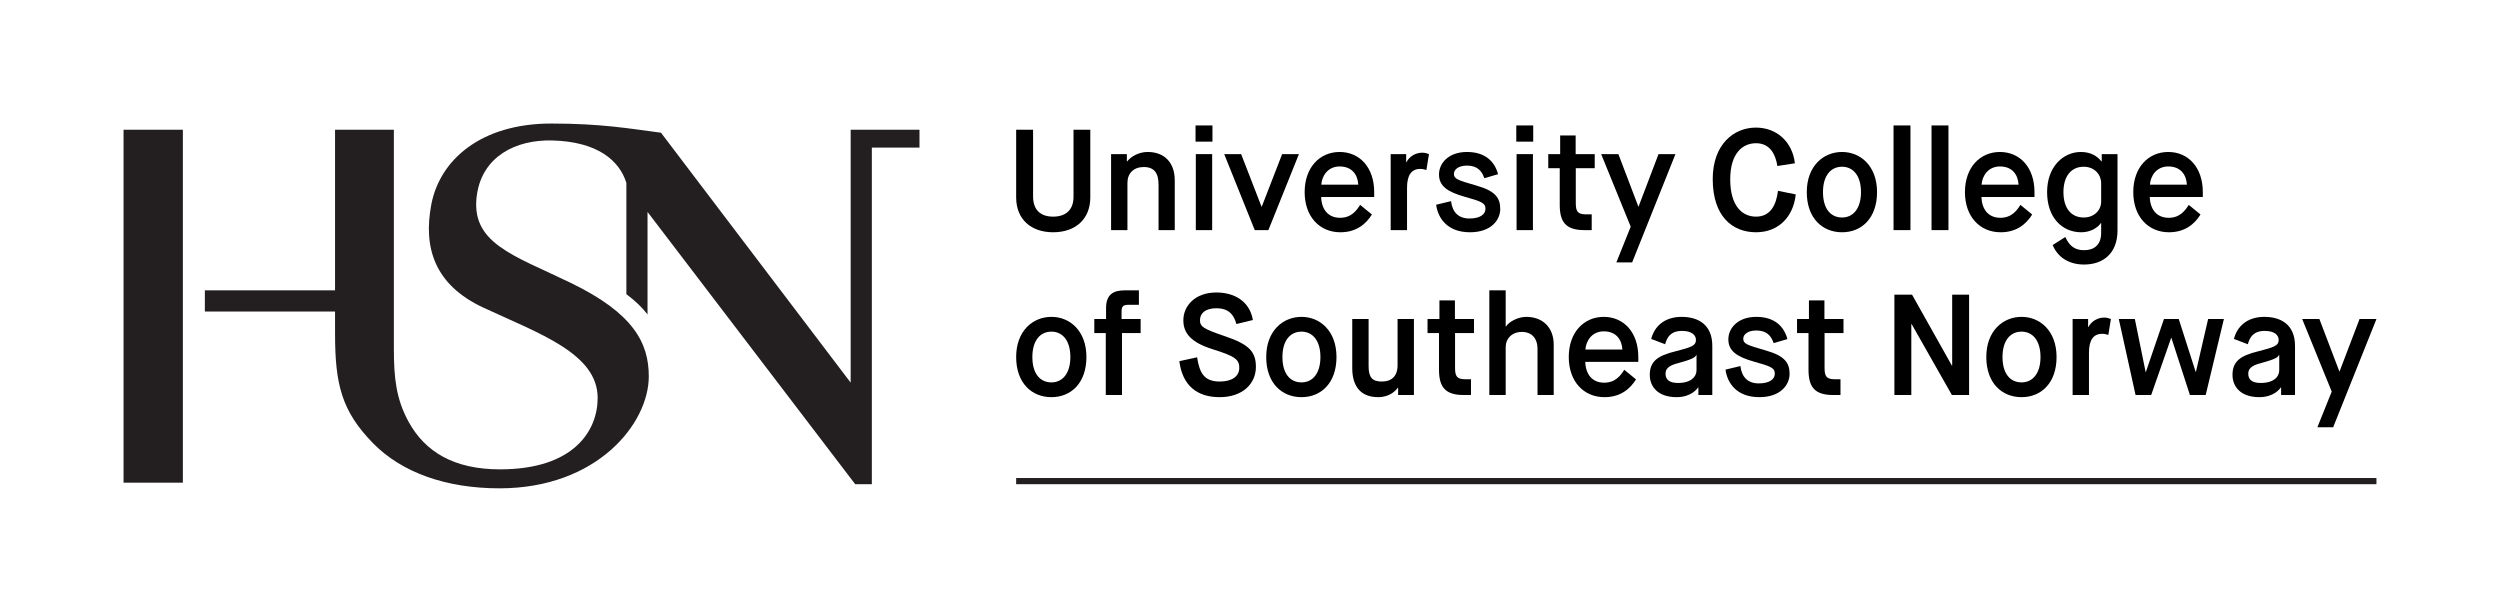
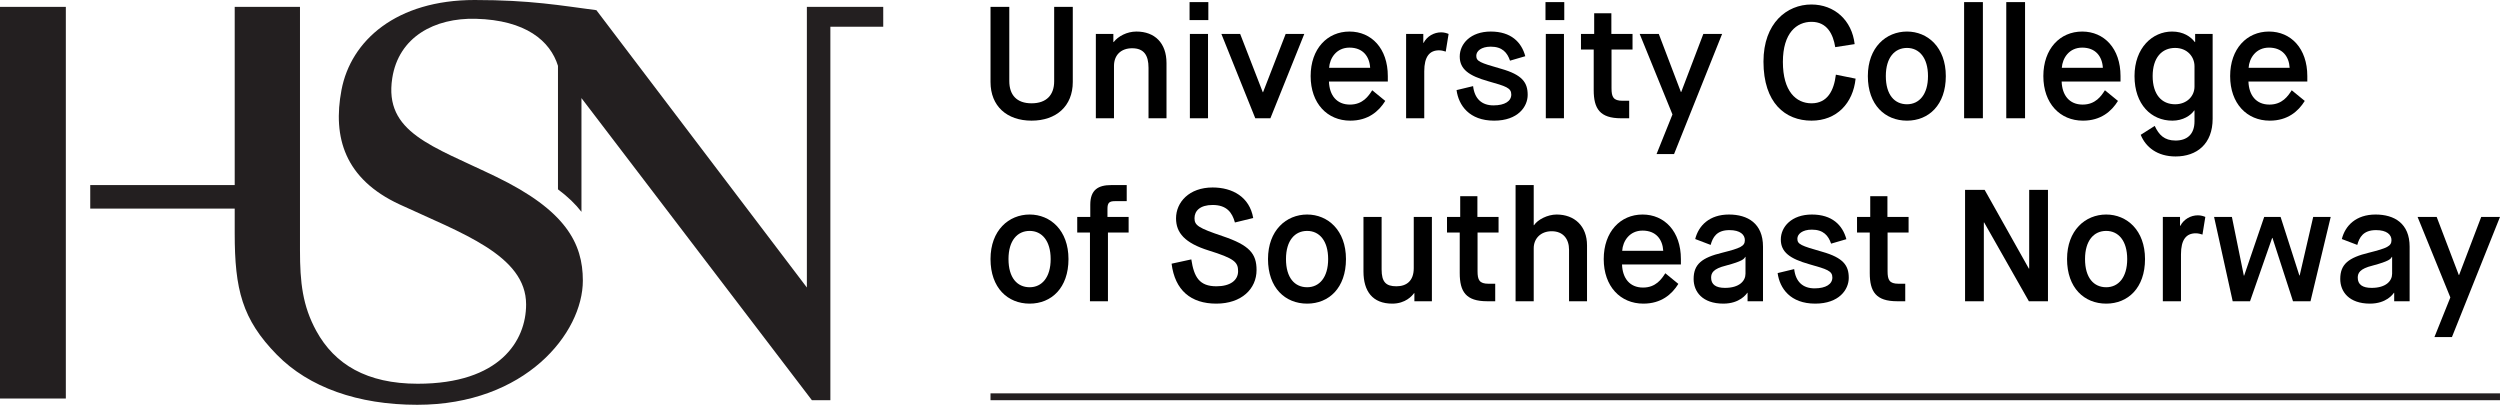
- <svg xmlns="http://www.w3.org/2000/svg" viewBox="0 0 607.085 148.583" height="148.583" width="607.085" xml:space="preserve" version="1.1" id="svg2">
+ <svg xmlns="http://www.w3.org/2000/svg" viewBox="0 0 547.085 88.582" height="88.582" width="547.085" xml:space="preserve" version="1.1" id="svg2">
  <defs id="defs6">
    <clipPath id="clipPath16" clipPathUnits="userSpaceOnUse">
      <path id="path18" d="m 0,155.906 525.543,0 L 525.543,0 0,0 0,155.906 Z" />
    </clipPath>
  </defs>
-   <g transform="matrix(1.25,0,0,-1.25,-23.15,171.7324)" id="g10">
+   <g transform="matrix(1.25,0,0,-1.25,-53.15,141.7324)" id="g10">
    <g id="g12">
      <g clip-path="url(#clipPath16)" id="g14">
        <g transform="translate(215.9272,112.181)" id="g20">
          <path id="path22" style="fill:#000000;fill-opacity:1;fill-rule:nonzero;stroke:none" d="m 0,0 3.287,0 0,-12.981 c 0,-2.424 1.281,-3.9 3.9,-3.9 2.646,0 3.956,1.504 3.956,3.844 l 0,13.037 3.259,0 0,-13.148 c 0,-4.234 -2.897,-6.769 -7.215,-6.769 -4.318,0 -7.187,2.535 -7.187,6.769 L 0,0 Z" />
        </g>
        <g transform="translate(234.3671,107.4451)" id="g24">
          <path id="path26" style="fill:#000000;fill-opacity:1;fill-rule:nonzero;stroke:none" d="m 0,0 3.065,0 0,-1.42 0.055,0 c 0.78,1.002 2.313,1.838 3.984,1.838 3.231,0 5.265,-2.034 5.265,-5.515 l 0,-9.667 -3.148,0 0,8.831 c 0,2.173 -0.78,3.426 -2.87,3.426 -1.95,0 -3.175,-1.198 -3.175,-3.092 l 0,-9.165 -3.176,0 L 0,0 Z" />
        </g>
        <path id="path28" style="fill:#000000;fill-opacity:1;fill-rule:nonzero;stroke:none" d="m 250.829,107.445 3.175,0 0,-14.764 -3.175,0 0,14.764 z m -0.055,5.572 3.287,0 0,-3.148 -3.287,0 0,3.148 z" />
        <g transform="translate(256.3443,107.4451)" id="g30">
          <path id="path32" style="fill:#000000;fill-opacity:1;fill-rule:nonzero;stroke:none" d="m 0,0 3.288,0 3.955,-10.195 0.056,0 3.956,10.195 3.259,0 -5.933,-14.764 -2.647,0 L 0,0 Z" />
        </g>
        <g transform="translate(282.3892,101.5124)" id="g34">
          <path id="path36" style="fill:#000000;fill-opacity:1;fill-rule:nonzero;stroke:none" d="M 0,0 C -0.112,1.978 -1.253,3.537 -3.621,3.537 -5.905,3.537 -7.076,1.699 -7.187,0 L 0,0 Z m 2.647,-5.795 c -1.142,-1.838 -3.009,-3.454 -6.129,-3.454 -4.011,0 -6.936,3.009 -6.936,7.8 0,4.792 2.925,7.799 6.797,7.799 3.844,0 6.713,-2.952 6.713,-7.799 l 0,-0.947 -10.307,0 c 0.084,-2.396 1.337,-4.04 3.678,-4.04 2.256,0 3.259,1.505 3.899,2.508 l 2.285,-1.867 z" />
        </g>
        <g transform="translate(288.6839,107.4451)" id="g38">
          <path id="path40" style="fill:#000000;fill-opacity:1;fill-rule:nonzero;stroke:none" d="m 0,0 3.009,0 0,-1.56 0.056,0 C 3.65,-0.418 4.875,0.279 6.129,0.279 6.658,0.279 7.104,0.14 7.439,0 L 6.937,-3.092 c -0.307,0.084 -0.669,0.223 -1.171,0.223 -1.671,0 -2.59,-1.114 -2.59,-3.677 l 0,-8.218 -3.176,0 L 0,0 Z" />
        </g>
        <g transform="translate(300.4113,98.3088)" id="g42">
          <path id="path44" style="fill:#000000;fill-opacity:1;fill-rule:nonzero;stroke:none" d="m 0,0 c 0.251,-2.173 1.477,-3.371 3.566,-3.371 2.006,0 3.119,0.753 3.119,1.894 0,1.171 -0.919,1.449 -4.067,2.34 -3.342,0.947 -4.958,2.089 -4.958,4.318 0,2.228 1.894,4.373 5.432,4.373 3.537,0 5.376,-1.838 6.045,-4.317 L 6.463,4.457 C 5.989,5.85 5.125,6.908 3.092,6.908 1.421,6.908 0.557,6.128 0.557,5.32 0.557,4.346 1.17,4.095 4.902,3.036 8.635,1.978 9.555,0.613 9.555,-1.532 c 0,-2.062 -1.7,-4.513 -5.878,-4.513 -4.345,0 -6.212,2.674 -6.574,5.348 L 0,0 Z" />
        </g>
        <path id="path46" style="fill:#000000;fill-opacity:1;fill-rule:nonzero;stroke:none" d="m 313.141,107.445 3.176,0 0,-14.764 -3.176,0 0,14.764 z m -0.056,5.572 3.288,0 0,-3.148 -3.288,0 0,3.148 z" />
        <g transform="translate(321.5255,104.716)" id="g48">
          <path id="path50" style="fill:#000000;fill-opacity:1;fill-rule:nonzero;stroke:none" d="m 0,0 -2.229,0 0,2.729 2.312,0 0,3.621 3.009,0 0,-3.621 3.705,0 0,-2.729 -3.678,0 0,-6.769 c 0,-1.533 0.307,-2.201 1.922,-2.201 l 1.171,0 0,-3.065 -1.421,0 C 1.086,-12.035 0,-10.363 0,-7.104 L 0,0 Z" />
        </g>
        <g transform="translate(335.3136,93.3497)" id="g52">
          <path id="path54" style="fill:#000000;fill-opacity:1;fill-rule:nonzero;stroke:none" d="m 0,0 -5.739,14.095 3.344,0 3.872,-10.167 0.055,0 3.872,10.167 3.287,0 -8.412,-21.031 -3.065,0 L 0,0 Z" />
        </g>
        <g transform="translate(367.3753,99.618)" id="g56">
          <path id="path58" style="fill:#000000;fill-opacity:1;fill-rule:nonzero;stroke:none" d="m 0,0 c -0.445,-4.29 -3.287,-7.354 -7.716,-7.354 -4.597,0 -8.413,3.092 -8.413,10.335 0,6.769 4.123,10 8.385,10 4.039,0 7.103,-2.758 7.577,-6.937 L -3.566,5.516 c -0.362,2.255 -1.42,4.429 -4.15,4.429 -2.591,0 -5.014,-1.922 -5.014,-7.02 0,-5.154 2.312,-7.243 5.014,-7.243 2.785,0 3.928,2.229 4.262,5.014 L 0,0 Z" />
        </g>
        <g transform="translate(380.0489,100.0632)" id="g60">
          <path id="path62" style="fill:#000000;fill-opacity:1;fill-rule:nonzero;stroke:none" d="m 0,0 c 0,3.204 -1.532,4.931 -3.677,4.931 -2.145,0 -3.705,-1.672 -3.705,-4.931 0,-3.287 1.533,-4.931 3.705,-4.931 C -1.532,-4.931 0,-3.204 0,0 m -10.53,0 c 0,5.042 3.204,7.8 6.853,7.8 3.621,0 6.797,-2.758 6.797,-7.8 0,-5.042 -2.98,-7.8 -6.797,-7.8 -3.844,0 -6.853,2.758 -6.853,7.8" />
        </g>
        <path id="path64" style="fill:#000000;fill-opacity:1;fill-rule:nonzero;stroke:none" d="m 386.371,113.017 3.288,0 0,-20.335 -3.288,0 0,20.335 z" />
        <path id="path66" style="fill:#000000;fill-opacity:1;fill-rule:nonzero;stroke:none" d="m 393.753,113.017 3.287,0 0,-20.335 -3.287,0 0,20.335 z" />
        <g transform="translate(410.6614,101.5124)" id="g68">
          <path id="path70" style="fill:#000000;fill-opacity:1;fill-rule:nonzero;stroke:none" d="M 0,0 C -0.112,1.978 -1.253,3.537 -3.621,3.537 -5.906,3.537 -7.076,1.699 -7.187,0 L 0,0 Z m 2.646,-5.795 c -1.142,-1.838 -3.008,-3.454 -6.129,-3.454 -4.01,0 -6.935,3.009 -6.935,7.8 0,4.792 2.925,7.799 6.797,7.799 3.844,0 6.713,-2.952 6.713,-7.799 l 0,-0.947 -10.308,0 c 0.085,-2.396 1.338,-4.04 3.678,-4.04 2.256,0 3.259,1.505 3.9,2.508 l 2.284,-1.867 z" />
        </g>
        <g transform="translate(426.706,101.7903)" id="g72">
          <path id="path74" style="fill:#000000;fill-opacity:1;fill-rule:nonzero;stroke:none" d="m 0,0 c 0,1.644 -1.253,3.204 -3.398,3.204 -2.313,0 -3.929,-1.699 -3.929,-4.931 0,-3.231 1.588,-4.931 3.929,-4.931 2.06,0 3.398,1.421 3.398,3.092 L 0,0 Z m -6.964,-10.447 c 0.724,-1.559 1.671,-2.562 3.649,-2.562 1.95,0 3.315,1.031 3.315,3.371 l 0,1.894 -0.056,0 c -0.585,-0.864 -1.95,-1.783 -3.816,-1.783 -3.706,0 -6.63,2.842 -6.63,7.8 0,4.959 3.148,7.8 6.574,7.8 1.978,0 3.259,-0.892 3.984,-1.838 l 0.056,0 0,1.42 3.063,0 0,-14.847 c 0,-4.401 -2.757,-6.603 -6.49,-6.603 -3.204,0 -5.237,1.644 -6.101,3.789 l 2.452,1.559 z" />
        </g>
        <g transform="translate(443.3631,101.5124)" id="g76">
          <path id="path78" style="fill:#000000;fill-opacity:1;fill-rule:nonzero;stroke:none" d="M 0,0 C -0.112,1.978 -1.253,3.537 -3.621,3.537 -5.906,3.537 -7.076,1.699 -7.187,0 L 0,0 Z m 2.646,-5.795 c -1.142,-1.838 -3.008,-3.454 -6.128,-3.454 -4.011,0 -6.936,3.009 -6.936,7.8 0,4.792 2.925,7.799 6.797,7.799 3.844,0 6.713,-2.952 6.713,-7.799 l 0,-0.947 -10.307,0 c 0.084,-2.396 1.337,-4.04 3.677,-4.04 2.256,0 3.259,1.505 3.9,2.508 l 2.284,-1.867 z" />
        </g>
        <g transform="translate(226.4568,68.0299)" id="g80">
          <path id="path82" style="fill:#000000;fill-opacity:1;fill-rule:nonzero;stroke:none" d="m 0,0 c 0,3.204 -1.532,4.931 -3.677,4.931 -2.145,0 -3.705,-1.672 -3.705,-4.931 0,-3.287 1.532,-4.931 3.705,-4.931 C -1.532,-4.931 0,-3.204 0,0 m -10.53,0 c 0,5.042 3.203,7.8 6.853,7.8 3.621,0 6.797,-2.758 6.797,-7.8 0,-5.042 -2.981,-7.8 -6.797,-7.8 -3.844,0 -6.853,2.758 -6.853,7.8" />
        </g>
        <g transform="translate(233.3367,72.6817)" id="g84">
          <path id="path86" style="fill:#000000;fill-opacity:1;fill-rule:nonzero;stroke:none" d="m 0,0 -2.229,0 0,2.73 2.285,0 0,2.146 c 0,2.646 1.448,3.426 3.649,3.426 l 2.73,0 0,-2.814 -2.089,0 C 3.37,5.488 3.064,5.182 3.064,4.151 l 0,-1.421 3.705,0 0,-2.73 -3.621,0 0,-12.034 -3.148,0 L 0,0 Z" />
        </g>
        <g transform="translate(251.08,67.9741)" id="g88">
          <path id="path90" style="fill:#000000;fill-opacity:1;fill-rule:nonzero;stroke:none" d="m 0,0 c 0.474,-3.119 1.421,-4.708 4.401,-4.708 2.397,0 3.789,1.031 3.789,2.647 0,1.587 -0.668,2.228 -5.154,3.622 -4.178,1.309 -5.71,3.092 -5.71,5.626 0,2.814 2.285,5.404 6.407,5.404 3.454,0 6.463,-1.642 7.103,-5.348 L 7.633,6.463 C 7.16,8.19 6.213,9.528 3.733,9.528 1.532,9.528 0.558,8.496 0.558,7.215 c 0,-1.253 0.64,-1.699 4.929,-3.147 4.709,-1.588 5.934,-3.065 5.934,-5.934 0,-3.287 -2.618,-5.878 -7.047,-5.878 -4.457,0 -7.243,2.34 -7.828,6.993 L 0,0 Z" />
        </g>
        <g transform="translate(275.0357,68.0299)" id="g92">
          <path id="path94" style="fill:#000000;fill-opacity:1;fill-rule:nonzero;stroke:none" d="m 0,0 c 0,3.204 -1.532,4.931 -3.677,4.931 -2.145,0 -3.705,-1.672 -3.705,-4.931 0,-3.287 1.533,-4.931 3.705,-4.931 C -1.532,-4.931 0,-3.204 0,0 m -10.53,0 c 0,5.042 3.204,7.8 6.853,7.8 3.621,0 6.797,-2.758 6.797,-7.8 0,-5.042 -2.98,-7.8 -6.797,-7.8 -3.844,0 -6.853,2.758 -6.853,7.8" />
        </g>
        <g transform="translate(281.2189,75.4117)" id="g96">
          <path id="path98" style="fill:#000000;fill-opacity:1;fill-rule:nonzero;stroke:none" d="m 0,0 3.176,0 0,-9.192 c 0,-2.201 0.752,-2.953 2.59,-2.953 1.783,0 3.037,0.947 3.037,3.176 l 0,8.969 3.176,0 0,-14.764 -3.065,0 0,1.421 -0.056,0 C 8.525,-13.816 7.354,-15.182 5.042,-15.182 1.588,-15.182 0,-13.008 0,-9.554 L 0,0 Z" />
        </g>
        <g transform="translate(298.0717,72.6817)" id="g100">
          <path id="path102" style="fill:#000000;fill-opacity:1;fill-rule:nonzero;stroke:none" d="m 0,0 -2.229,0 0,2.73 2.312,0 0,3.621 3.009,0 0,-3.621 3.705,0 0,-2.73 -3.678,0 0,-6.768 c 0,-1.533 0.307,-2.201 1.922,-2.201 l 1.171,0 0,-3.065 -1.421,0 C 1.086,-12.034 0,-10.362 0,-7.103 L 0,0 Z" />
        </g>
        <g transform="translate(307.8479,80.9834)" id="g104">
          <path id="path106" style="fill:#000000;fill-opacity:1;fill-rule:nonzero;stroke:none" d="m 0,0 3.176,0 0,-7.02 0.056,0 c 0.641,0.975 2.368,1.866 3.955,1.866 3.121,0 5.321,-2.005 5.321,-5.403 l 0,-9.778 -3.148,0 0,9.025 c 0,1.839 -1.003,3.231 -3.036,3.231 -1.923,0 -3.148,-1.28 -3.148,-2.98 l 0,-9.276 -3.176,0 L 0,0 Z" />
        </g>
        <g transform="translate(333.6981,69.4791)" id="g108">
          <path id="path110" style="fill:#000000;fill-opacity:1;fill-rule:nonzero;stroke:none" d="M 0,0 C -0.112,1.978 -1.253,3.537 -3.621,3.537 -5.905,3.537 -7.076,1.699 -7.187,0 L 0,0 Z m 2.647,-5.795 c -1.142,-1.838 -3.009,-3.454 -6.129,-3.454 -4.011,0 -6.936,3.009 -6.936,7.8 0,4.792 2.925,7.799 6.797,7.799 3.844,0 6.713,-2.952 6.713,-7.799 l 0,-0.947 -10.307,0 c 0.084,-2.396 1.337,-4.04 3.678,-4.04 2.256,0 3.259,1.505 3.899,2.507 l 2.285,-1.866 z" />
        </g>
        <g transform="translate(342.0819,64.7705)" id="g112">
          <path id="path114" style="fill:#000000;fill-opacity:1;fill-rule:nonzero;stroke:none" d="m 0,0 c 0,-1.198 0.836,-1.783 2.424,-1.783 2.535,0 3.593,1.226 3.593,2.48 l 0,2.953 -0.056,0 C 5.795,3.288 5.516,2.897 2.591,2.117 0.335,1.561 0,0.808 0,0 m 6.379,-2.646 -0.056,0 C 6.184,-2.869 5.014,-4.54 2.145,-4.54 c -3.677,0 -5.209,2.089 -5.209,4.318 0,2.59 1.448,3.732 5.014,4.596 3.204,0.808 3.955,1.142 3.955,2.201 0,0.947 -0.807,1.755 -2.701,1.755 -2.257,0 -2.925,-1.282 -3.287,-2.591 l -2.703,1.03 c 0.585,2.341 2.48,4.29 5.906,4.29 3.287,0 5.962,-1.56 5.962,-5.626 l 0,-9.555 -2.703,0 0,1.476 z" />
        </g>
        <g transform="translate(356.6225,66.2754)" id="g116">
          <path id="path118" style="fill:#000000;fill-opacity:1;fill-rule:nonzero;stroke:none" d="m 0,0 c 0.25,-2.173 1.477,-3.371 3.566,-3.371 2.006,0 3.119,0.753 3.119,1.894 0,1.171 -0.919,1.449 -4.067,2.34 -3.342,0.947 -4.958,2.089 -4.958,4.318 0,2.228 1.894,4.373 5.432,4.373 3.537,0 5.376,-1.838 6.045,-4.317 L 6.463,4.457 C 5.989,5.85 5.125,6.908 3.092,6.908 1.421,6.908 0.557,6.128 0.557,5.32 0.557,4.346 1.17,4.095 4.902,3.036 8.635,1.978 9.555,0.613 9.555,-1.532 c 0,-2.062 -1.7,-4.513 -5.878,-4.513 -4.345,0 -6.212,2.674 -6.574,5.348 L 0,0 Z" />
        </g>
        <g transform="translate(369.8539,72.6817)" id="g120">
          <path id="path122" style="fill:#000000;fill-opacity:1;fill-rule:nonzero;stroke:none" d="m 0,0 -2.229,0 0,2.73 2.312,0 0,3.621 3.009,0 0,-3.621 3.705,0 0,-2.73 -3.678,0 0,-6.768 c 0,-1.533 0.307,-2.201 1.922,-2.201 l 1.171,0 0,-3.065 -1.421,0 C 1.086,-12.034 0,-10.362 0,-7.103 L 0,0 Z" />
        </g>
        <g transform="translate(386.5383,80.1477)" id="g124">
          <path id="path126" style="fill:#000000;fill-opacity:1;fill-rule:nonzero;stroke:none" d="m 0,0 3.427,0 7.744,-13.789 0.055,0 0,13.789 3.287,0 0,-19.5 -3.342,0 -7.828,13.789 -0.056,0 0,-13.789 L 0,-19.5 0,0 Z" />
        </g>
        <g transform="translate(414.9238,68.0299)" id="g128">
          <path id="path130" style="fill:#000000;fill-opacity:1;fill-rule:nonzero;stroke:none" d="m 0,0 c 0,3.204 -1.532,4.931 -3.677,4.931 -2.145,0 -3.706,-1.672 -3.706,-4.931 0,-3.287 1.533,-4.931 3.706,-4.931 C -1.532,-4.931 0,-3.204 0,0 m -10.53,0 c 0,5.042 3.203,7.8 6.853,7.8 3.621,0 6.796,-2.758 6.796,-7.8 0,-5.042 -2.98,-7.8 -6.796,-7.8 -3.845,0 -6.853,2.758 -6.853,7.8" />
        </g>
        <g transform="translate(421.1618,75.4117)" id="g132">
          <path id="path134" style="fill:#000000;fill-opacity:1;fill-rule:nonzero;stroke:none" d="m 0,0 3.009,0 0,-1.56 0.056,0 C 3.65,-0.418 4.875,0.279 6.129,0.279 6.658,0.279 7.104,0.14 7.439,0 L 6.937,-3.092 c -0.307,0.084 -0.669,0.223 -1.171,0.223 -1.671,0 -2.59,-1.114 -2.59,-3.677 l 0,-8.218 -3.176,0 L 0,0 Z" />
        </g>
        <g transform="translate(430.1317,75.4117)" id="g136">
          <path id="path138" style="fill:#000000;fill-opacity:1;fill-rule:nonzero;stroke:none" d="m 0,0 3.12,0 2.09,-10.279 0.055,0 3.51,10.279 2.869,0 3.287,-10.251 0.056,0 2.368,10.251 3.064,0 -3.538,-14.764 -3.064,0 -3.594,11.088 -0.055,0 -3.872,-11.088 -3.037,0 L 0,0 Z" />
        </g>
        <g transform="translate(455.2852,64.7705)" id="g140">
          <path id="path142" style="fill:#000000;fill-opacity:1;fill-rule:nonzero;stroke:none" d="m 0,0 c 0,-1.198 0.836,-1.783 2.424,-1.783 2.535,0 3.593,1.226 3.593,2.48 l 0,2.953 -0.056,0 C 5.795,3.288 5.516,2.897 2.591,2.117 0.335,1.561 0,0.808 0,0 m 6.379,-2.646 -0.056,0 C 6.184,-2.869 5.014,-4.54 2.145,-4.54 c -3.677,0 -5.209,2.089 -5.209,4.318 0,2.59 1.448,3.732 5.014,4.596 3.204,0.808 3.955,1.142 3.955,2.201 0,0.947 -0.807,1.755 -2.701,1.755 -2.257,0 -2.925,-1.282 -3.287,-2.591 l -2.703,1.03 c 0.585,2.341 2.48,4.29 5.906,4.29 3.287,0 5.961,-1.56 5.961,-5.626 l 0,-9.555 -2.702,0 0,1.476 z" />
        </g>
        <g transform="translate(471.497,61.3164)" id="g144">
          <path id="path146" style="fill:#000000;fill-opacity:1;fill-rule:nonzero;stroke:none" d="m 0,0 -5.739,14.095 3.343,0 3.872,-10.167 0.055,0 3.872,10.167 3.288,0 -8.413,-21.031 -3.064,0 L 0,0 Z" />
        </g>
        <g transform="translate(215.9253,43.923)" id="g148">
          <path id="path150" style="fill:none;stroke:#231f20;stroke-width:1.2;stroke-linecap:butt;stroke-linejoin:miter;stroke-miterlimit:10;stroke-dasharray:none;stroke-opacity:1" d="M 0,0 264.261,0" />
        </g>
        <g transform="translate(197.1455,112.1809)" id="g152">
          <path id="path154" style="fill:#231f20;fill-opacity:1;fill-rule:nonzero;stroke:none" d="m 0,0 -13.369,0.002 0,-49.13 -36.849,48.55 c -6.238,0.816 -11.556,1.783 -21.322,1.783 -13.66,0 -21.66,-7.059 -23.304,-15.762 -1.567,-8.294 0.58,-15.568 10.153,-20.016 10.792,-5.014 22.17,-8.896 22.17,-17.518 0,-6.348 -4.578,-13.884 -18.974,-13.884 -8.926,0 -14.545,3.398 -17.744,9.223 -2.422,4.411 -2.87,8.536 -2.87,14.153 l 0,42.601 -11.427,0 0,-31.201 -25.292,0 0,-4.111 25.292,0 0,-4.339 c 0,-9.791 1.287,-15.037 7.385,-21.254 5.587,-5.697 14.182,-8.758 24.563,-8.758 18.945,0 29.001,12.556 29.001,21.744 0,6.527 -2.997,12.281 -15.181,18.179 -11.173,5.409 -19.661,7.725 -18.188,17.251 1.121,7.249 7.43,10.586 14.61,10.404 8.79,-0.222 13.054,-3.893 14.403,-8.237 l 0,-21.621 c 1.729,-1.293 3.078,-2.599 4.112,-3.937 l 0,19.909 40.342,-52.889 3.234,0 0,65.386 9.256,0 L 0,0 Z" />
        </g>
        <path id="path156" style="fill:#231f20;fill-opacity:1;fill-rule:nonzero;stroke:none" d="m 42.52,43.618 11.525,0 0,68.565 -11.525,0 0,-68.565 z" />
      </g>
    </g>
  </g>
</svg>
